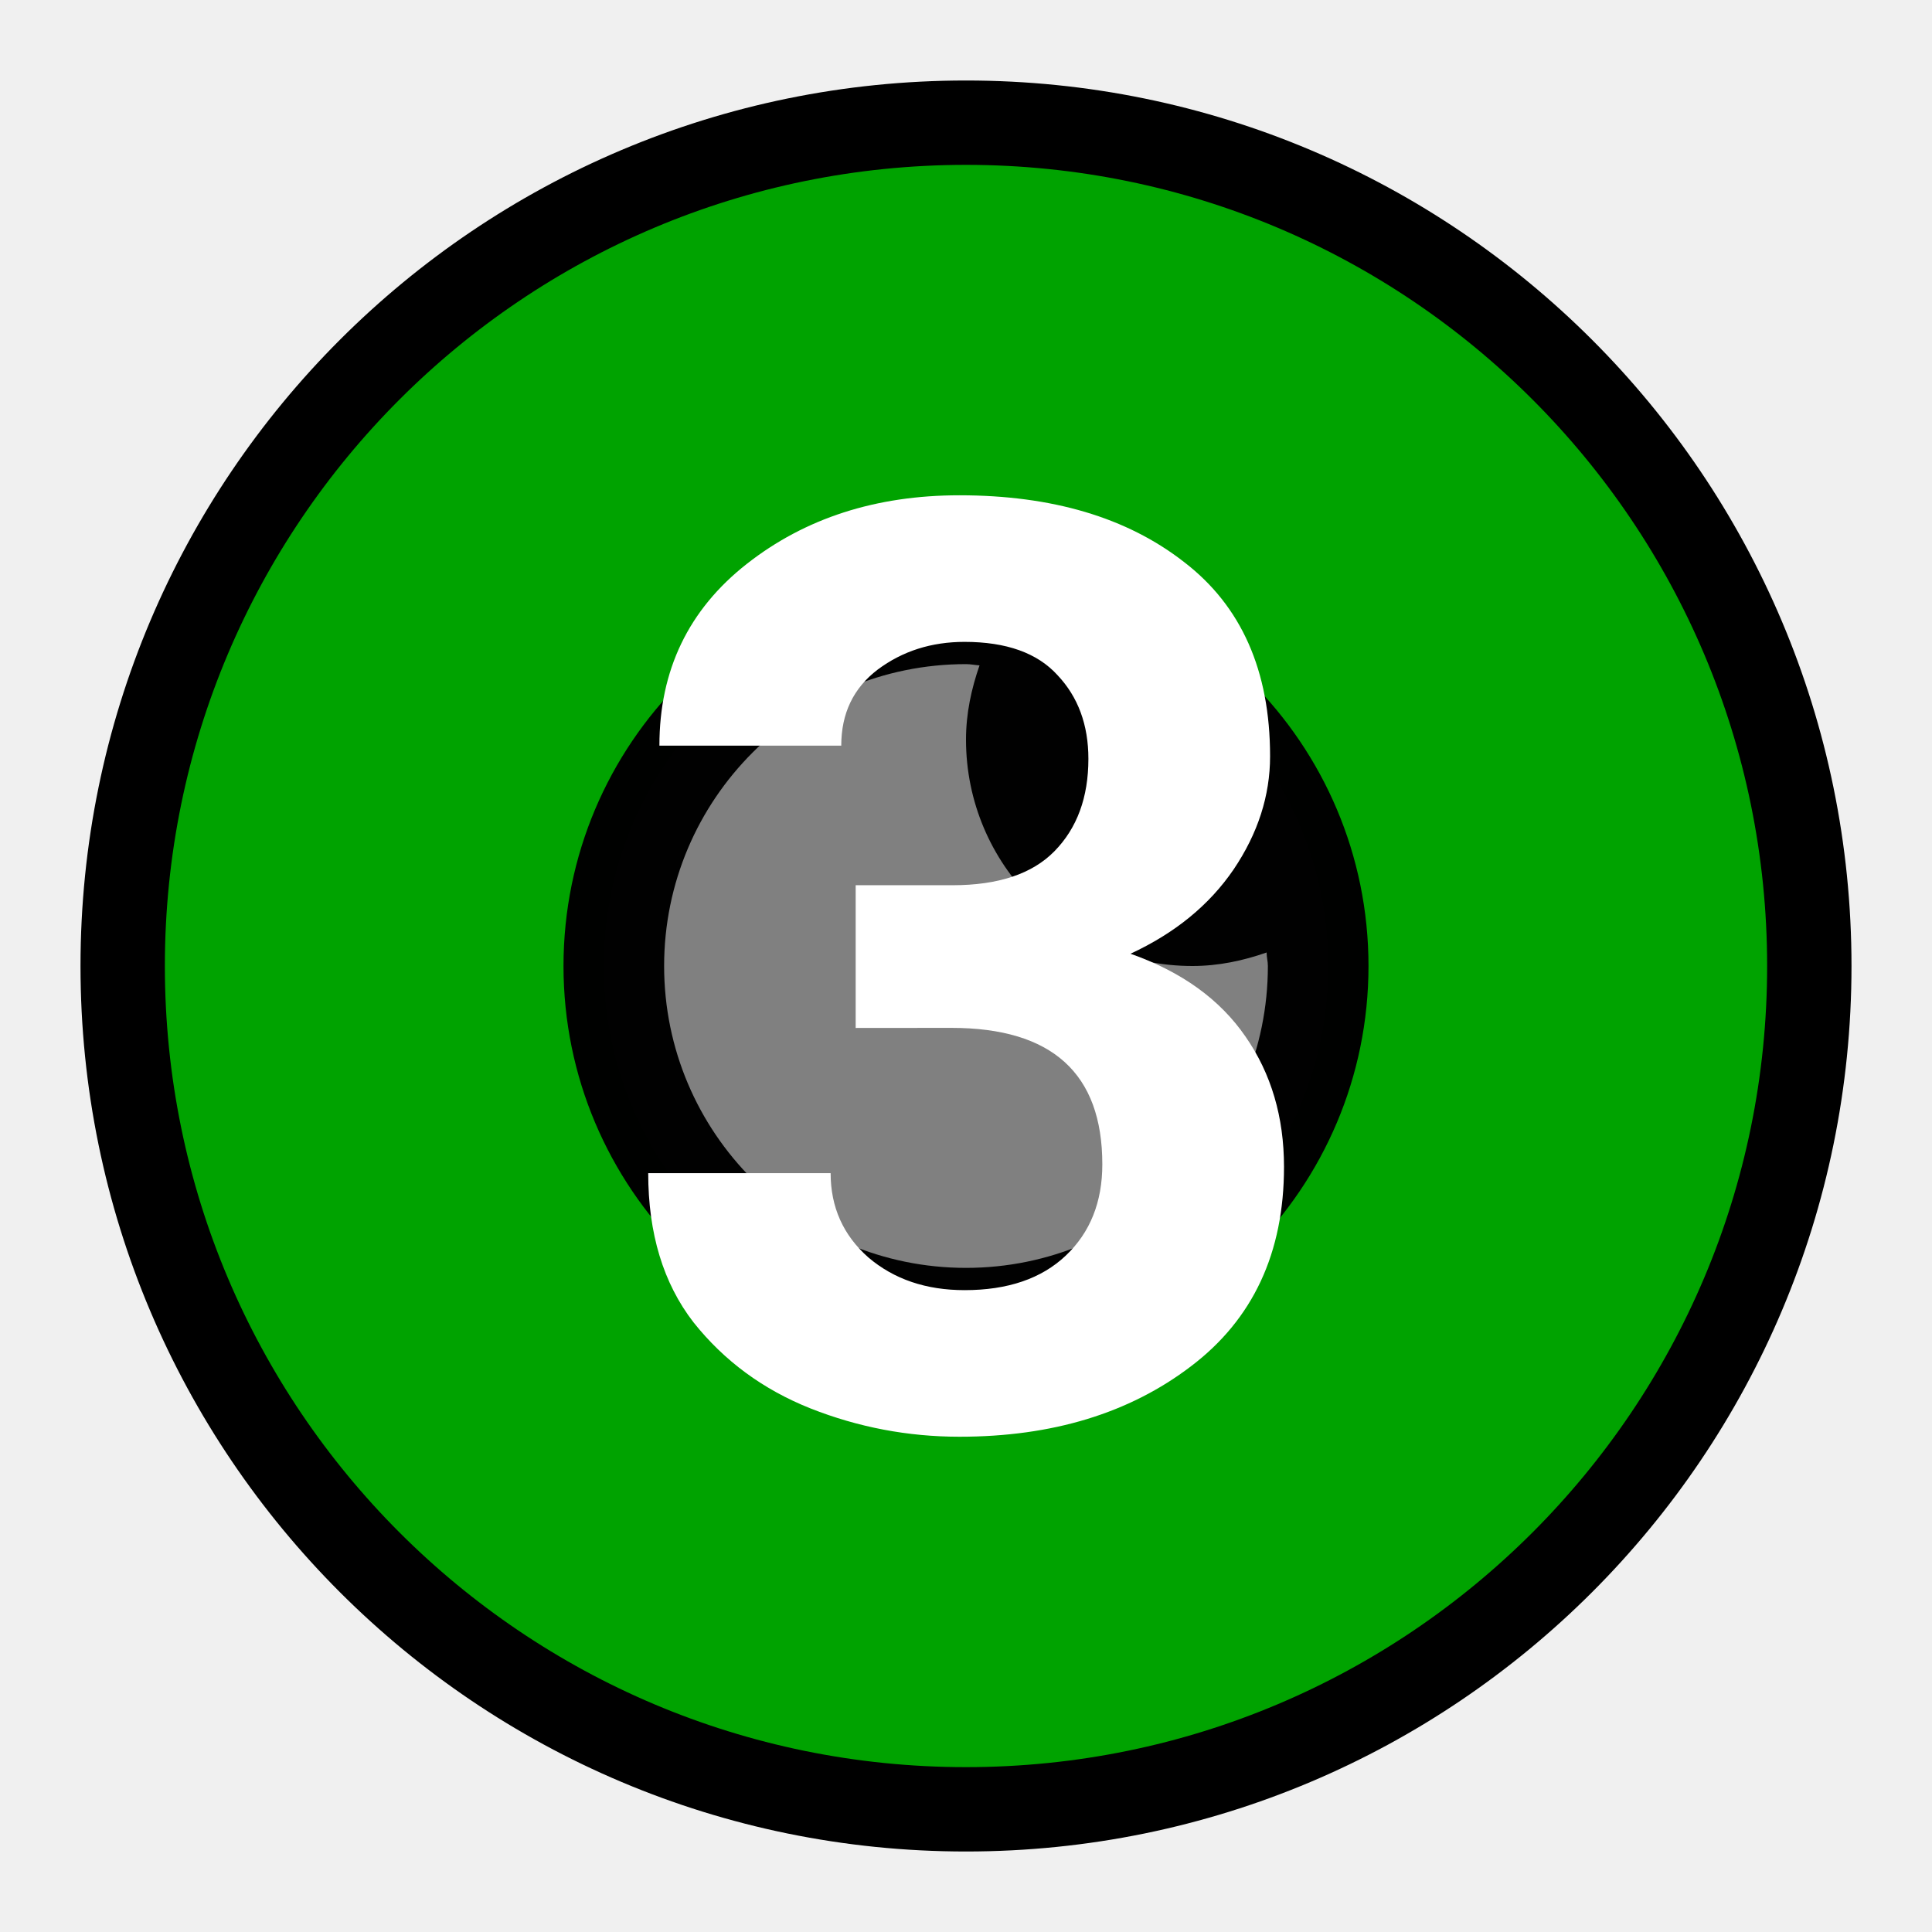
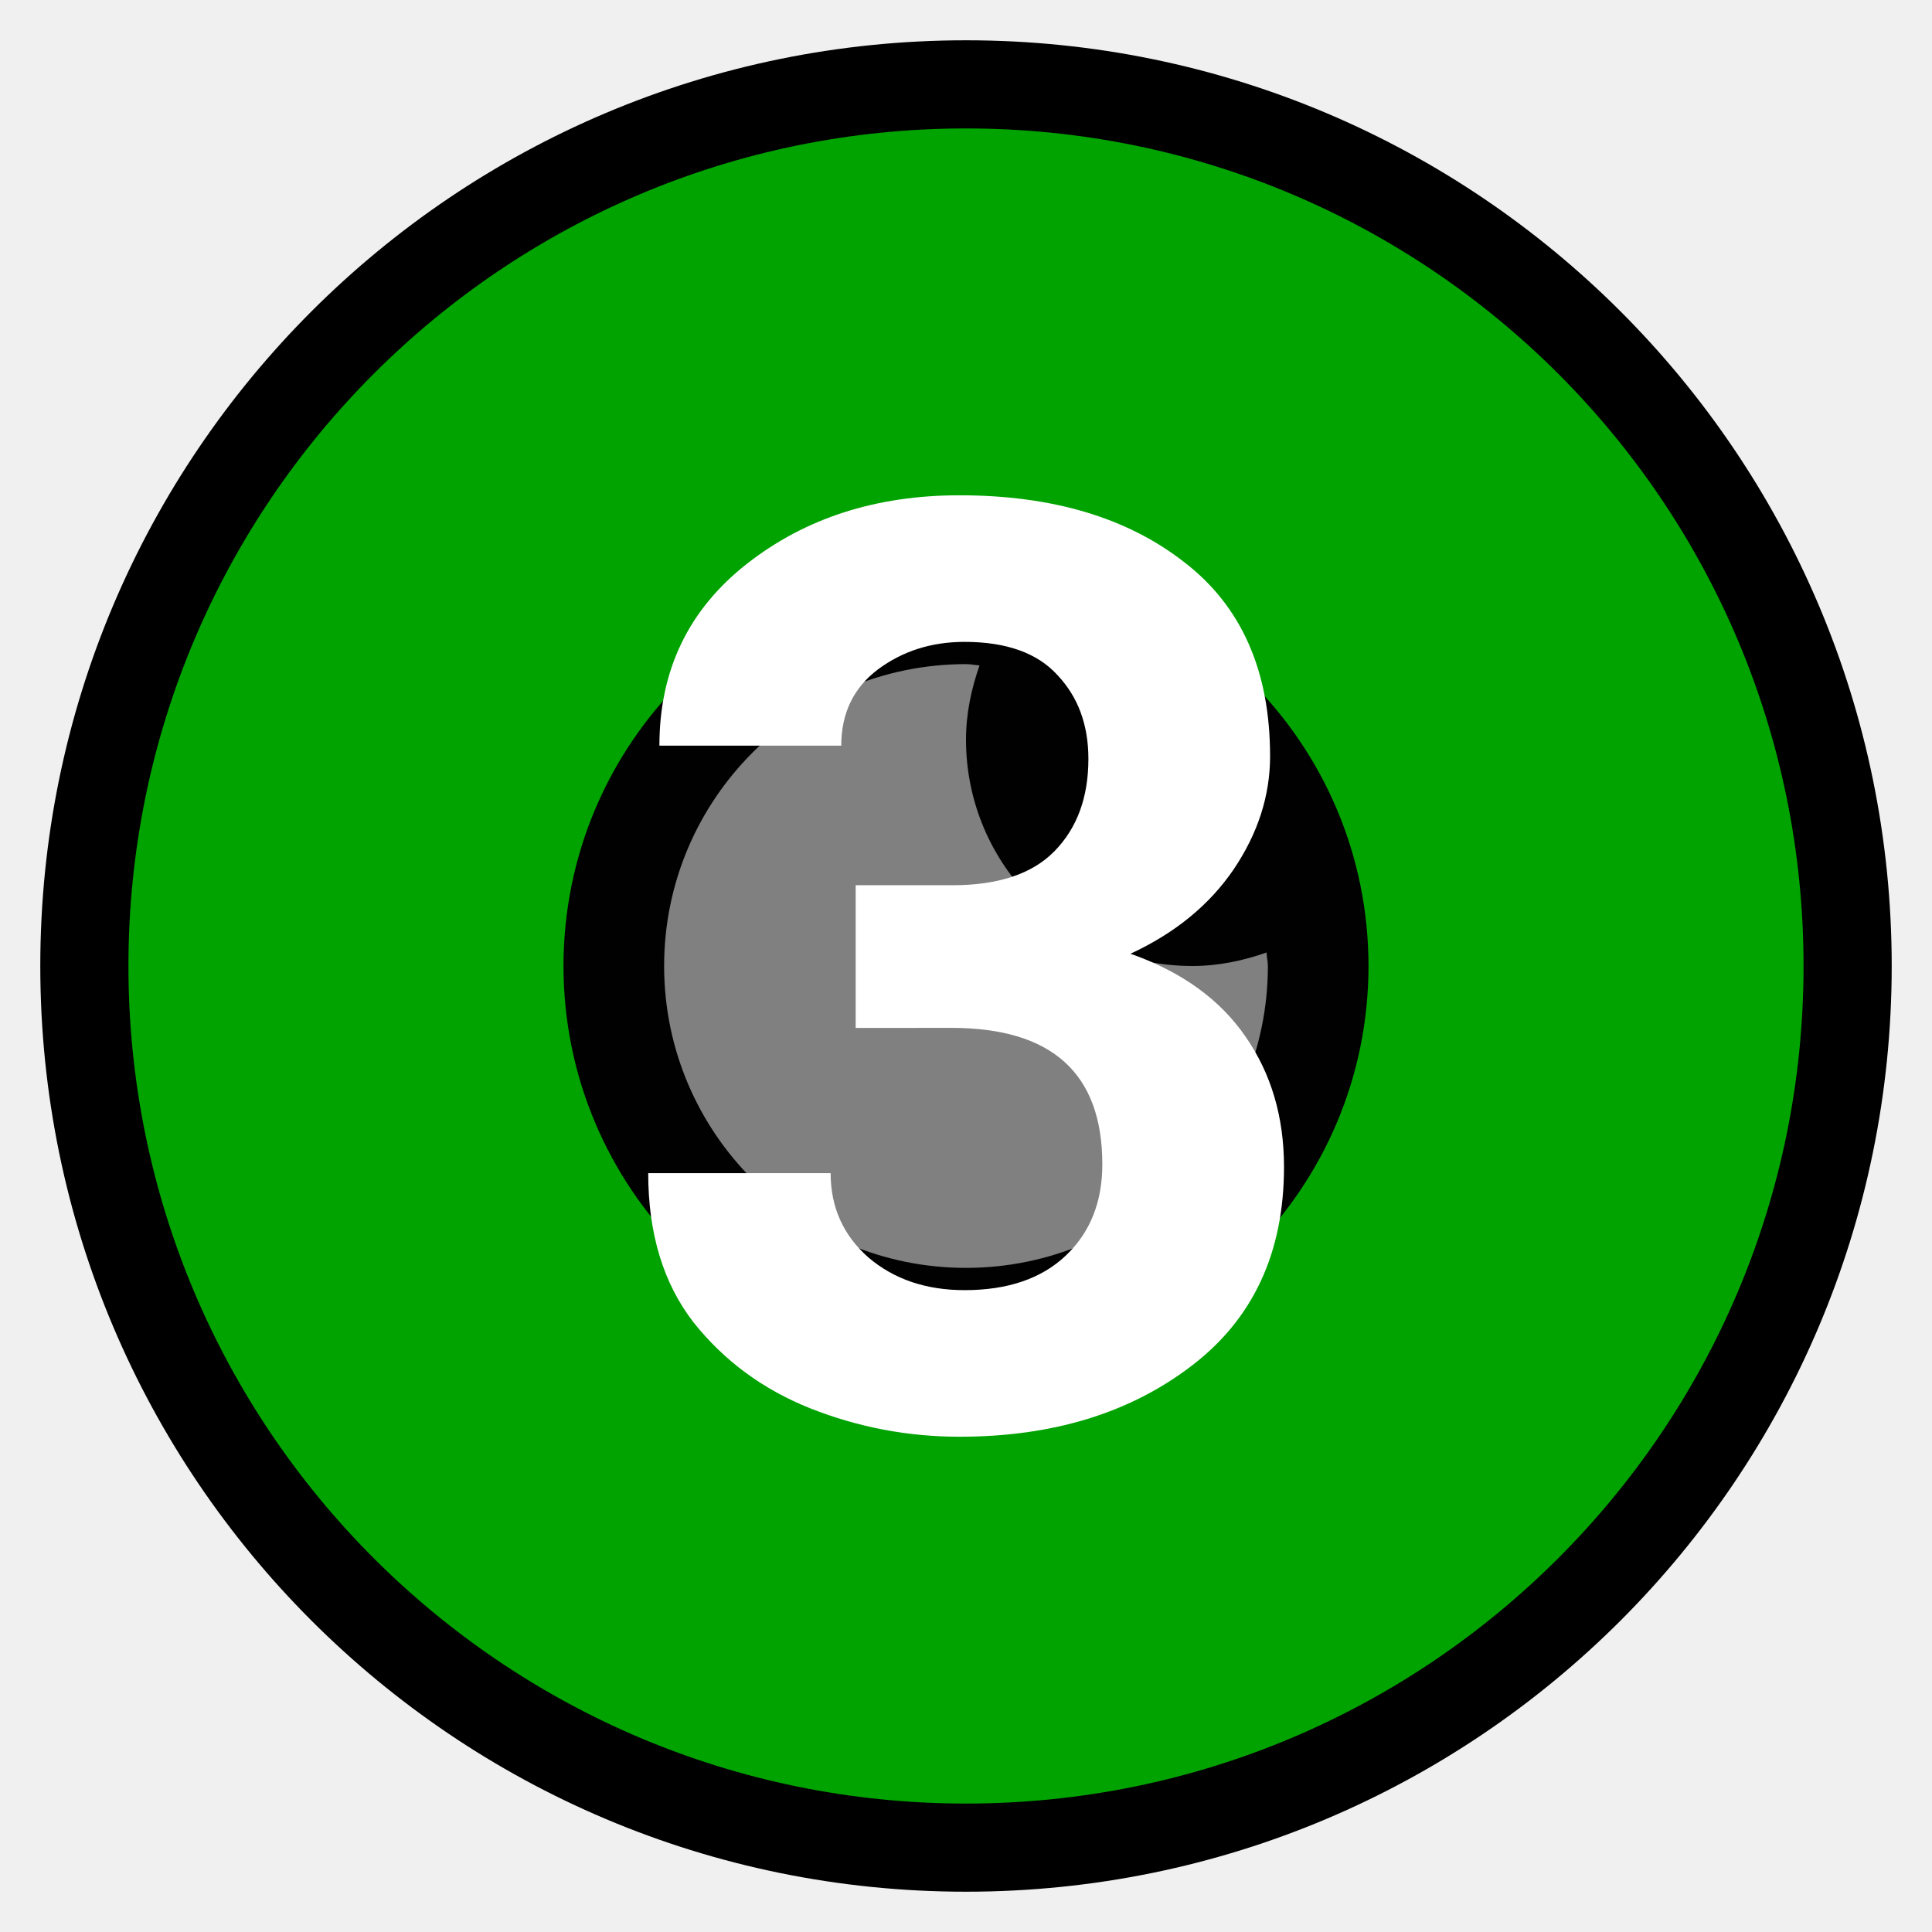
<svg xmlns="http://www.w3.org/2000/svg" height="24" width="24" viewBox="0 0 24 24" version="1.1" id="svg2">
  <defs id="defs1">
    <style type="text/css" id="current-color-scheme">
            .ColorScheme-Text {
                color:#232629;
            }
            .ColorScheme-PositiveText {
                color:#27ae60;
            }
        </style>
    <linearGradient id="linearGradient4058-1-8-2-8">
      <stop style="stop-color:#75a125;stop-opacity:1;" offset="0" id="stop4060-41-2-1-2" />
      <stop style="stop-color:#353520;stop-opacity:1" offset="1" id="stop4062-0-13-7-5" />
    </linearGradient>
    <linearGradient id="linearGradient5276-4-6">
      <stop id="stop5278-1-9" offset="0" style="stop-color:#ffffff;stop-opacity:0.549;" />
      <stop id="stop5280-65-6" offset="1" style="stop-color:#ffffff;stop-opacity:0;" />
    </linearGradient>
  </defs>
-   <circle style="fill:#00a300;fill-opacity:1;stroke:#000000;stroke-width:1.048;stroke-dasharray:none;stroke-opacity:1" id="path3-6" cx="12" cy="12" r="10.476" />
+   <circle style="fill:#00a300;fill-opacity:1;stroke:#000000;stroke-width:1.095;stroke-dasharray:none;stroke-opacity:1" id="path3-6" cx="12" cy="12" r="10.952" />
  <g id="g4" transform="translate(-13.33423,-4.71154)">
    <g id="g5" transform="translate(-8.222386,-0.4028454)">
      <g id="g4-7" transform="translate(-1.633784,2.67033)" style="opacity:1">
        <g id="g5-5" transform="translate(-8.222386,-0.4028454)">
          <circle style="fill:#808080;stroke-width:2.268" id="path3-3" cx="43.413" cy="14.847" r="4.5" />
          <g id="g2-5" transform="matrix(0.0390625,0,0,0.0390625,33.41278,5.393776)" style="opacity:0.99;fill:#000000">
            <path d="m 256,370 c -70.7,0 -128,-57.3 -128,-128 0,-70.7 57.3,-128 128,-128 70.7,0 128,57.3 128,128 0,70.7 -57.3,128 -128,128 z m 0,-200 c 0,-8.3 1.7,-16.1 4.3,-23.6 -1.5,-0.1 -2.8,-0.4 -4.3,-0.4 -53,0 -96,43 -96,96 0,53 43,96 96,96 53,0 96,-43 96,-96 0,-1.5 -0.4,-2.8 -0.4,-4.3 -7.4,2.6 -15.3,4.3 -23.6,4.3 -39.8,0 -72,-32.2 -72,-72 z" id="path1-6" style="fill:#000000" />
          </g>
        </g>
      </g>
      <path style="-inkscape-font-specification:'Roboto Bold';fill:#ffffff;stroke-width:0.033" d="m 32.186,17.884 v -1.773 h 1.203 q 0.852,0 1.266,-0.422 0.422,-0.43 0.422,-1.148 0,-0.633 -0.383,-1.039 -0.375,-0.414 -1.156,-0.414 -0.617,0 -1.078,0.344 -0.453,0.344 -0.453,0.945 H 29.748 q 0,-1.406 1.086,-2.258 1.086,-0.852 2.641,-0.852 1.727,0 2.789,0.828 1.07,0.82 1.07,2.414 0,0.734 -0.453,1.406 -0.453,0.664 -1.281,1.047 0.953,0.336 1.43,1.031 0.477,0.688 0.477,1.617 0,1.602 -1.156,2.477 -1.148,0.875 -2.875,0.875 -0.961,0 -1.852,-0.352 -0.883,-0.352 -1.453,-1.07 -0.562,-0.727 -0.562,-1.852 h 2.266 q 0,0.633 0.469,1.047 0.477,0.406 1.195,0.406 0.805,0 1.258,-0.43 0.453,-0.43 0.453,-1.133 0,-1.695 -1.875,-1.695 z" id="text2" aria-label="3" />
    </g>
  </g>
</svg>
